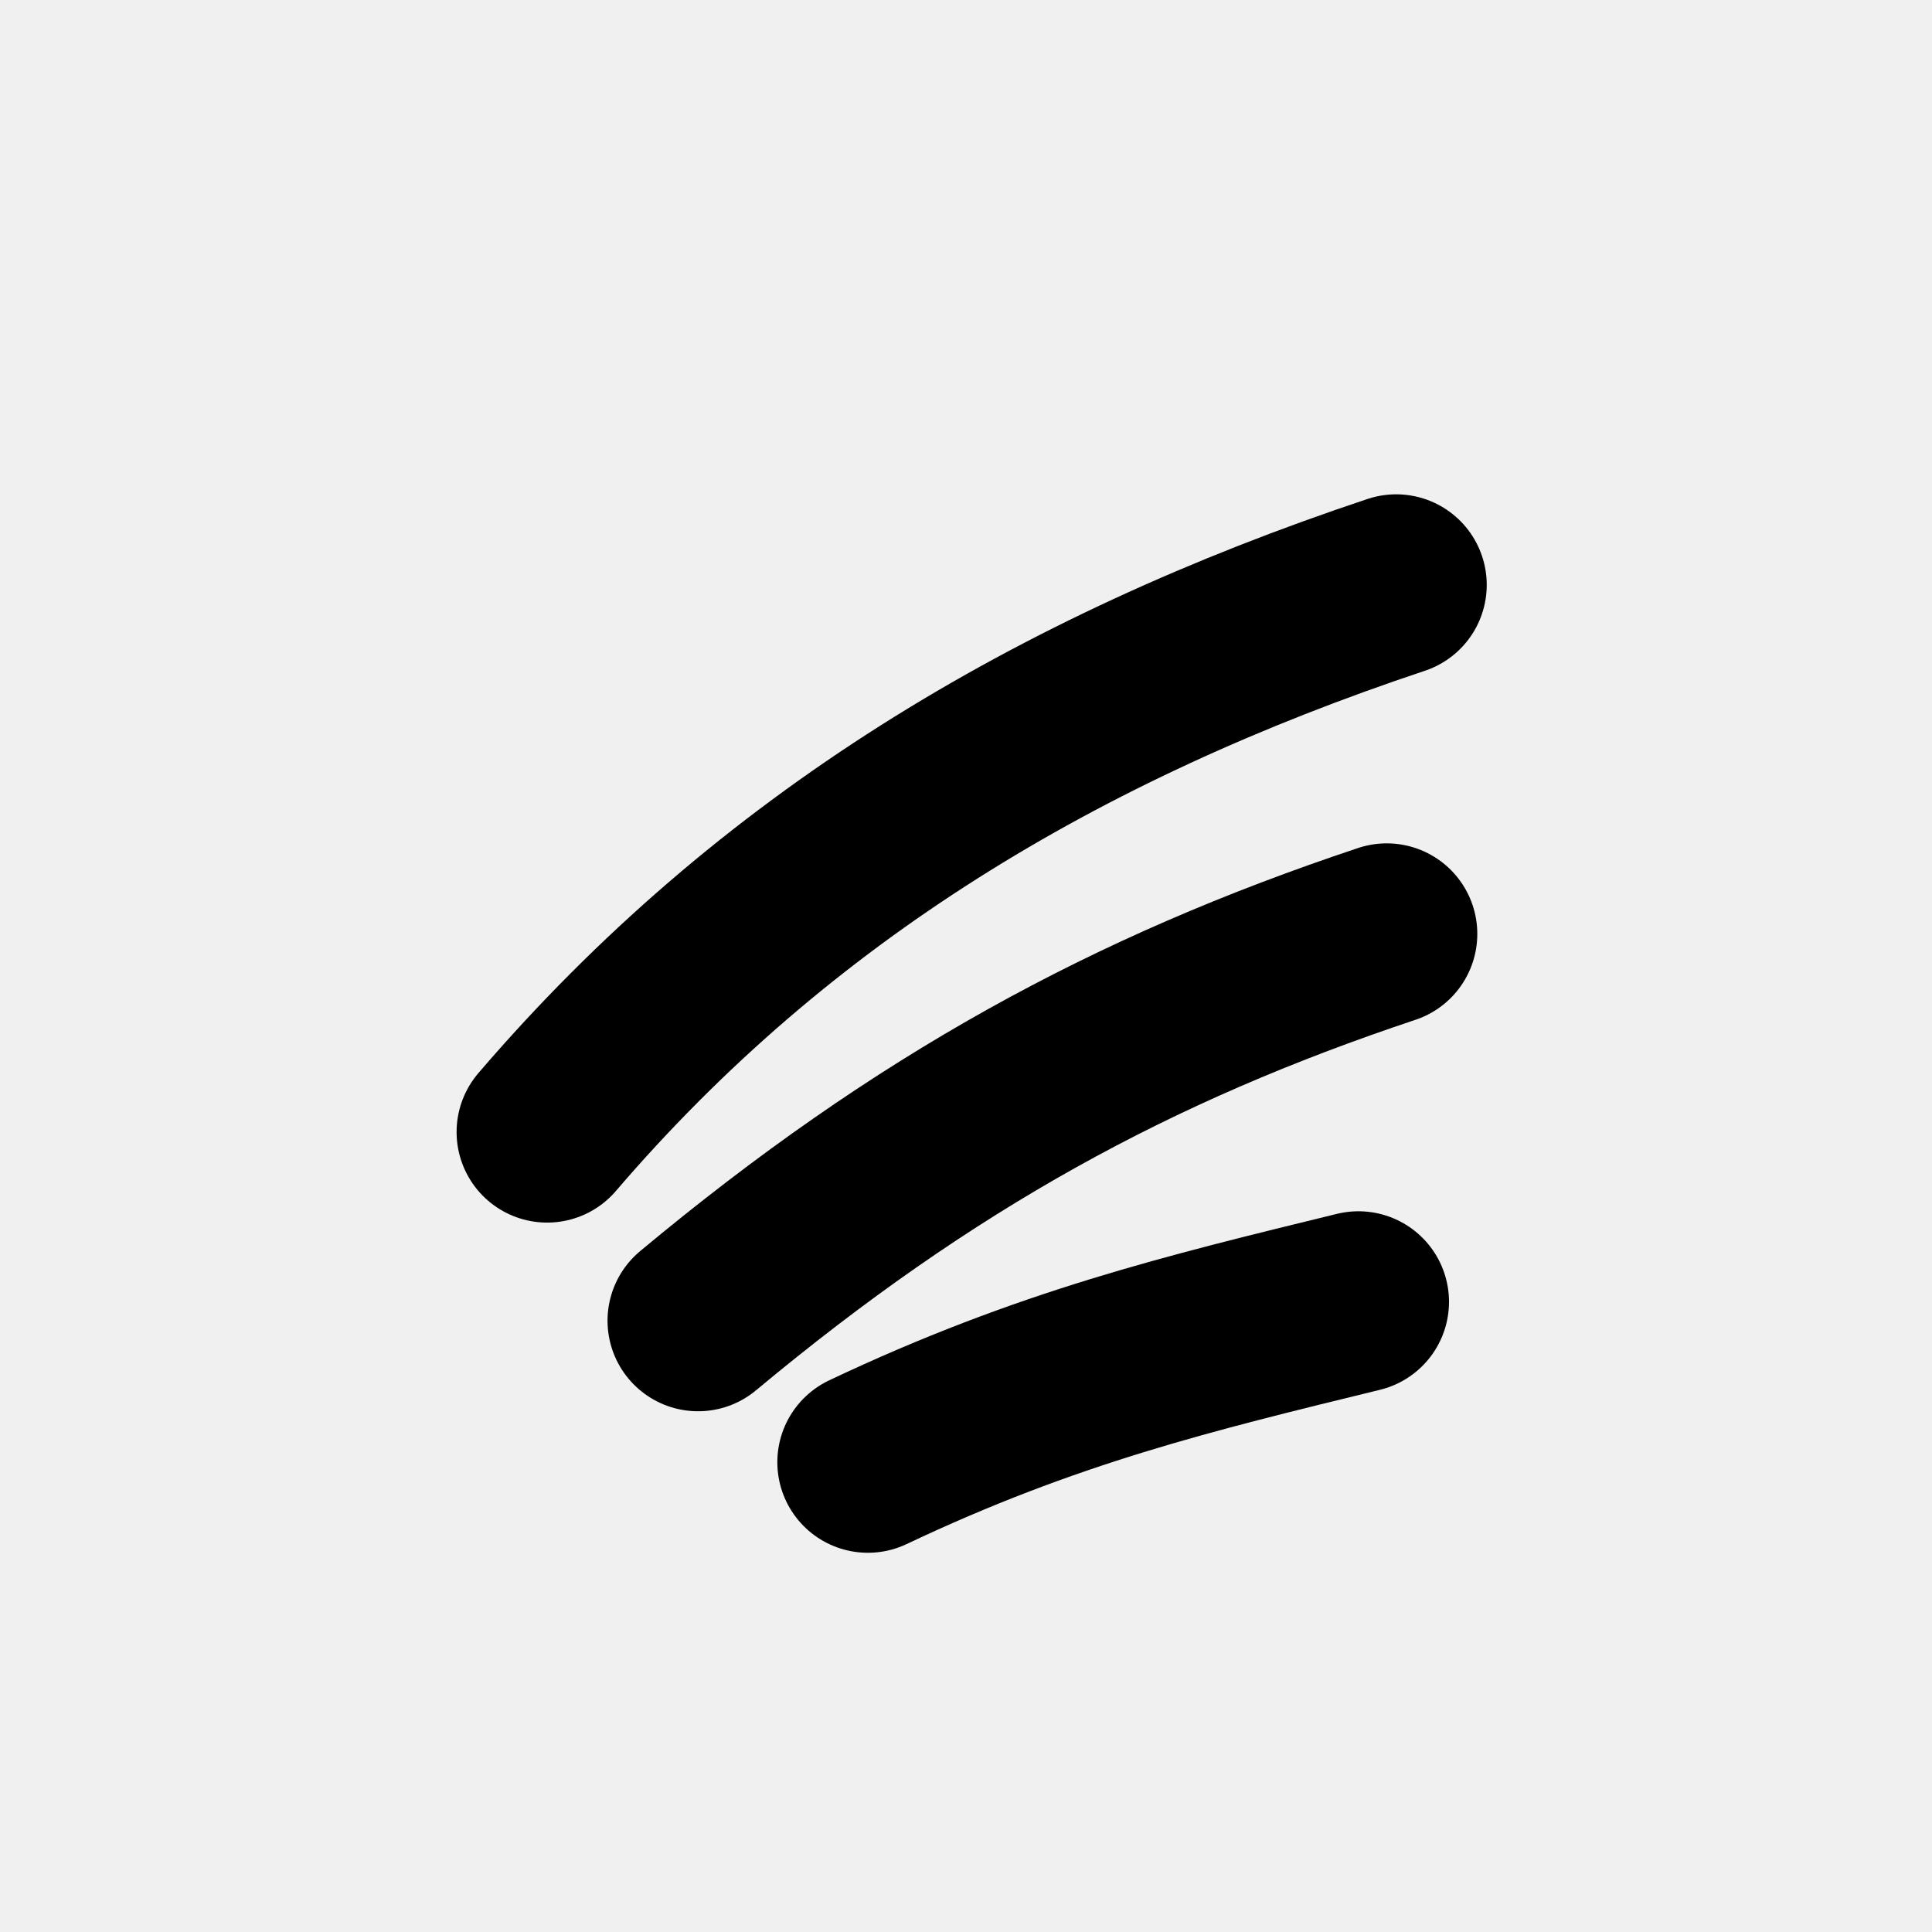
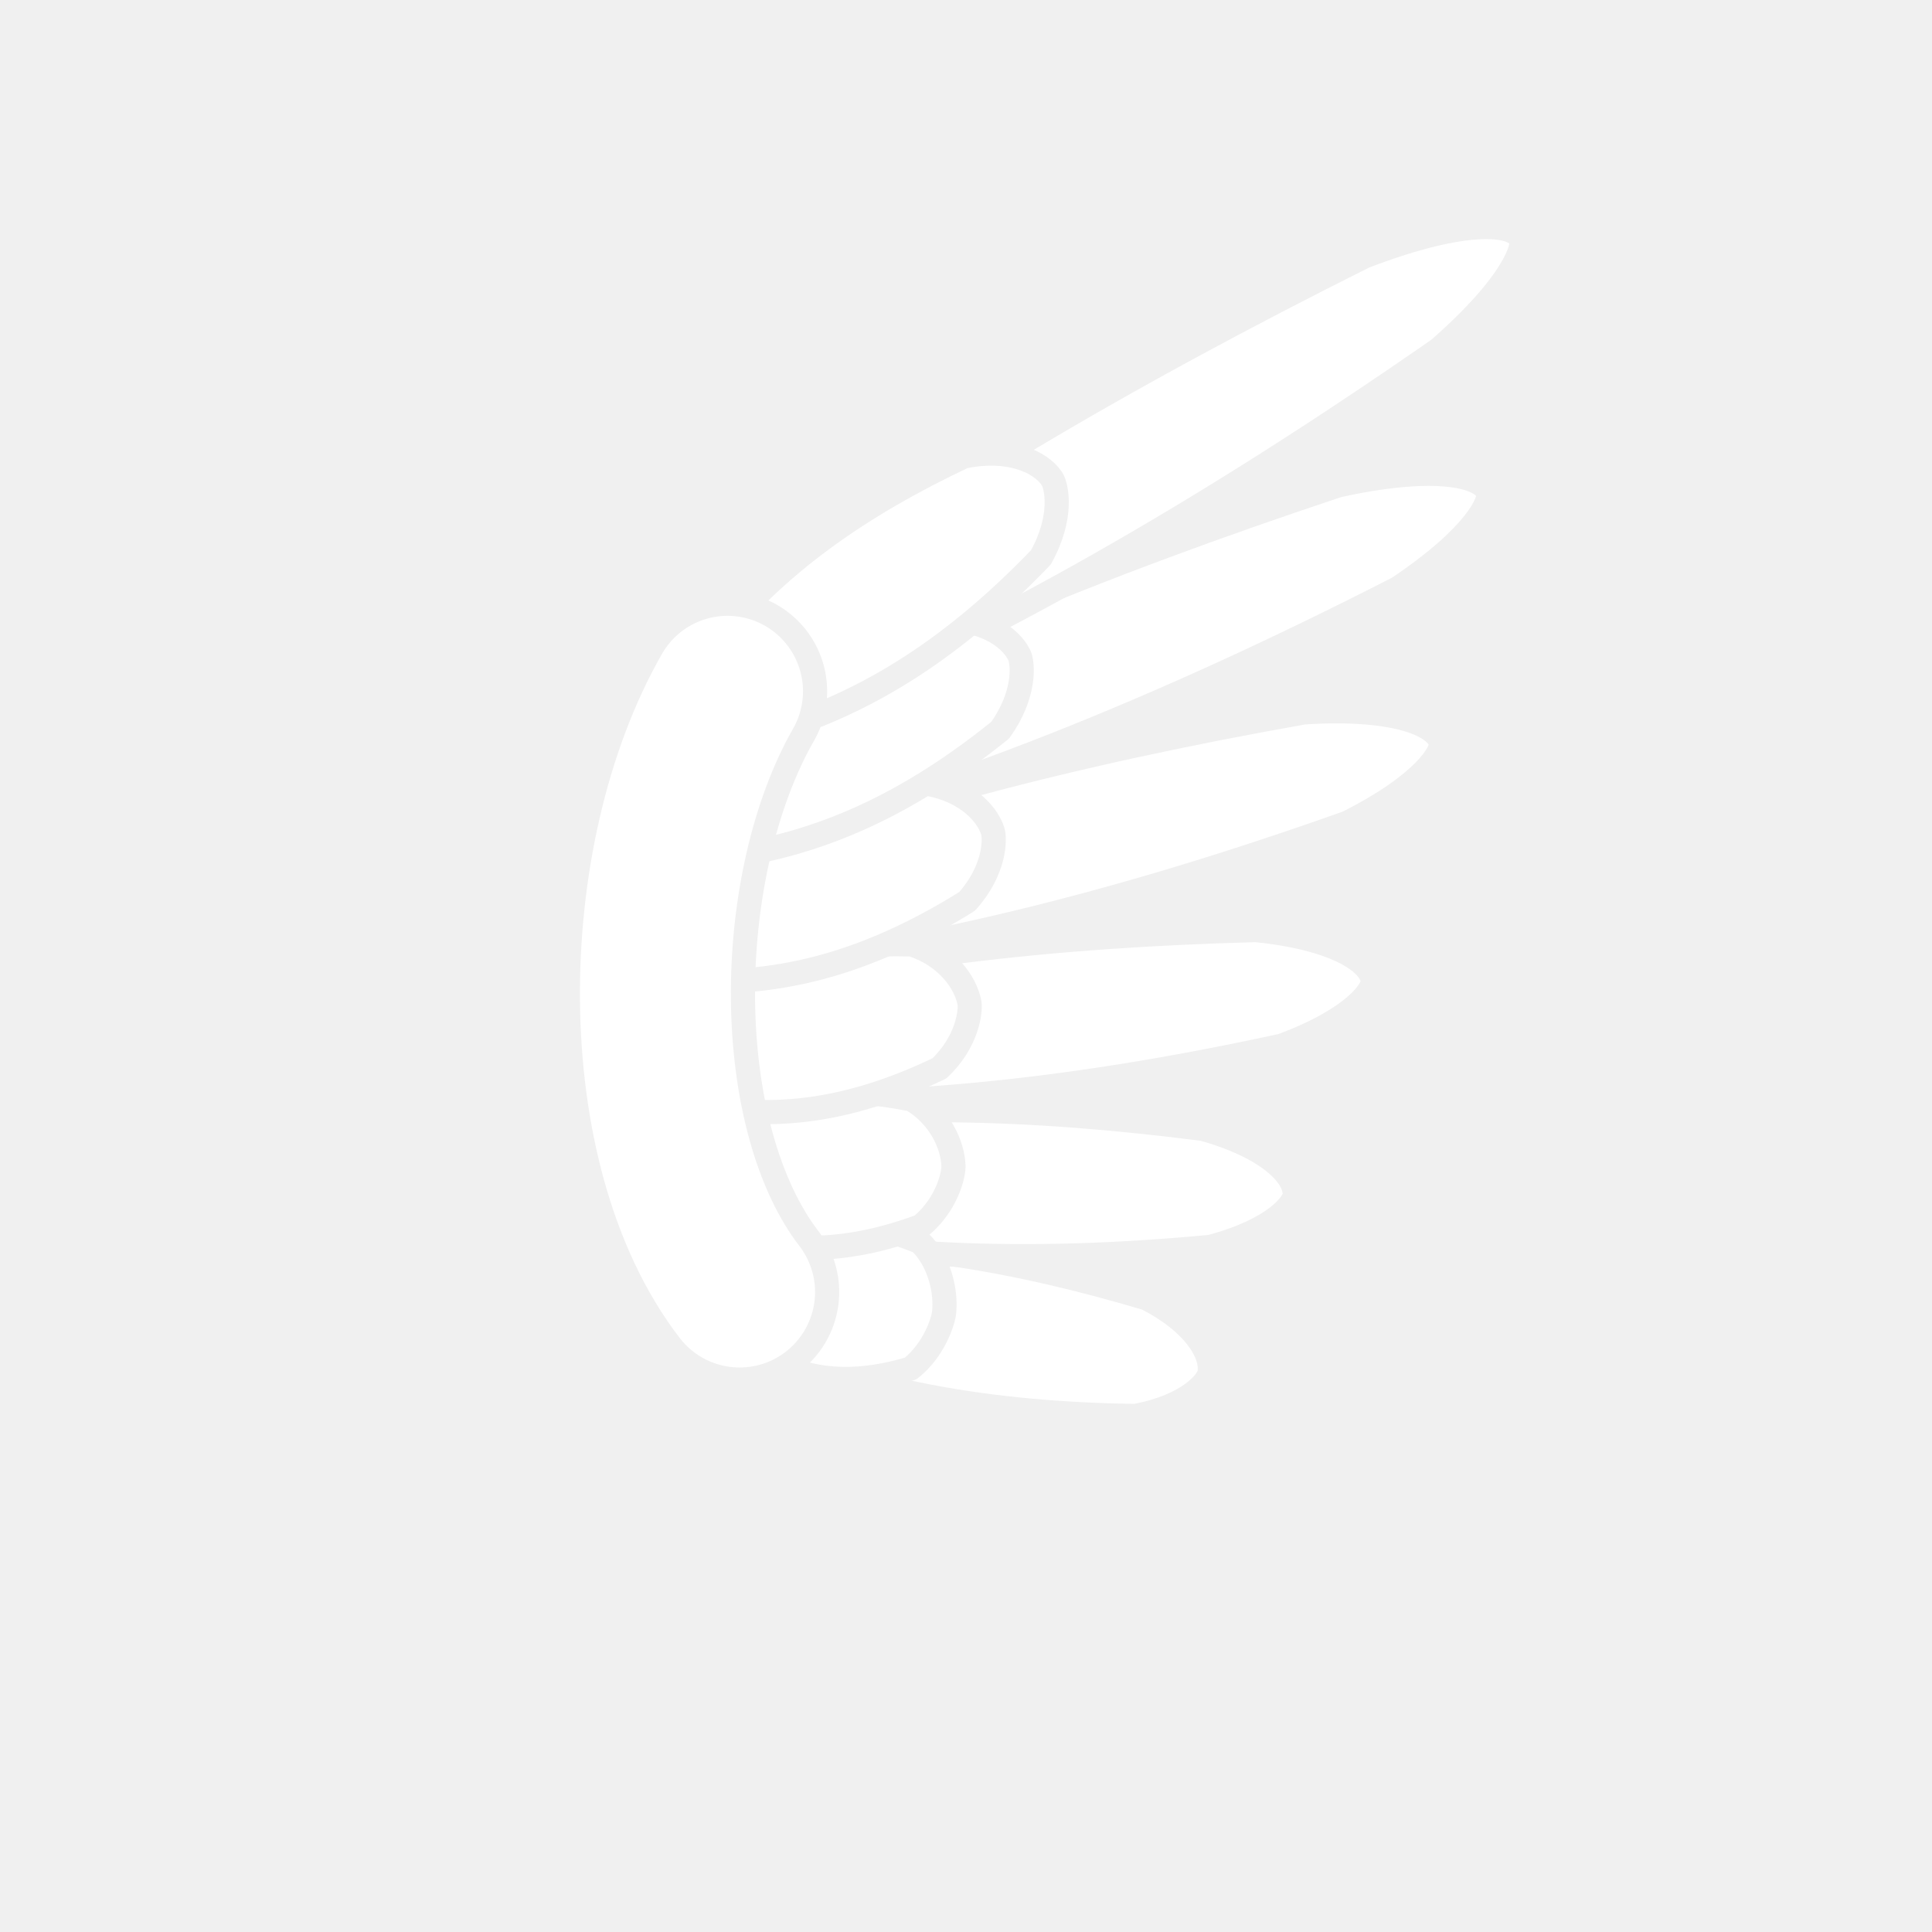
- <svg xmlns="http://www.w3.org/2000/svg" viewBox="0 0 1024 1024" fill="currentColor" color="inherit">
-   <g fill="none" stroke="currentColor" stroke-width="96" stroke-linecap="round">
-     <path d="M290 600C410 460 560 370 740 310" />
-     <path d="M370 700C490 600 600 540 735 495" />
-     <path d="M460 775C555 730 630 712 720 690" />
+ <svg xmlns="http://www.w3.org/2000/svg" viewBox="0 0 1024 1024">
+   <defs>
+     <mask id="m" maskUnits="userSpaceOnUse" x="0" y="0" width="1024" height="1024">
+       <rect width="1024" height="1024" fill="#000" />
+       <path d="M320.6 746.7 C400.9 782.0 484.9 796.8 582.2 798.1 C618.1 791.3 630.4 775.0 631.3 769.8 C633.5 757.0 621.4 736.4 589.7 720.2 C502.9 694.4 419.0 679.6 331.4 685.3 Z" fill="#fff" stroke="#000" stroke-width="16" stroke-linejoin="round" />
+       <path d="M296.9 669.2 C403.4 693.7 510.6 697.5 631.9 686.1 C675.3 674.6 687.6 656.8 687.8 651.6 C688.2 638.6 669.4 619.7 626.9 607.9 C514.2 593.5 407.0 589.8 299.1 606.8 Z" fill="#fff" stroke="#000" stroke-width="16" stroke-linejoin="round" />
+       <path d="M285.3 589.0 C413.2 596.5 539.0 583.3 679.2 552.8 C728.2 534.6 740.0 515.1 739.5 509.9 C738.1 497.0 713.3 481.3 661.9 476.2 C528.2 479.8 402.4 493.1 278.7 527.0 Z" fill="#fff" stroke="#000" stroke-width="16" stroke-linejoin="round" />
+       <path d="M287.5 508.3 C431.3 493.9 570.1 459.3 722.7 405.1 C775.1 378.7 785.8 357.2 784.6 352.2 C781.4 339.6 751.8 328.2 693.8 332.0 C544.9 358.4 406.2 392.9 272.5 447.7 Z" fill="#fff" stroke="#000" stroke-width="16" stroke-linejoin="round" />
+       <path d="M303.7 426.9 C455.5 388.0 599.6 329.8 756.2 249.7 C808.9 214.4 817.8 191.2 815.9 186.3 C811.0 174.3 778.0 168.0 716.5 181.6 C560.6 233.4 416.6 291.6 280.3 369.1 Z" fill="#fff" stroke="#000" stroke-width="16" stroke-linejoin="round" />
+       <path d="M333.6 345.0 C486.9 280.5 629.8 198.0 783.1 91.5 C833.7 47.3 840.2 22.5 837.6 18.0 C831.1 6.7 796.0 6.0 733.7 30.0 C577.8 108.0 434.9 190.5 302.4 291.0 Z" fill="#fff" stroke="#000" stroke-width="16" stroke-linejoin="round" />
+       <path d="M322.5 749.4 C355.8 775.4 391.4 779.2 433.3 766.7 C449.0 754.3 454.9 735.2 455.5 729.6 C457.0 715.7 452.5 695.5 439.5 682.9 C403.1 667.8 367.5 664.0 329.5 682.6 Z" fill="#fff" stroke="#000" stroke-width="16" stroke-linejoin="round" />
+       <path d="M299.2 671.6 C345.0 692.4 390.0 690.8 440.2 672.3 C457.7 657.6 461.9 637.9 461.7 632.3 C461.2 618.3 452.3 599.0 433.9 588.4 C386.1 578.9 341.1 580.5 296.8 604.4 Z" fill="#fff" stroke="#000" stroke-width="16" stroke-linejoin="round" />
+       <path d="M287.8 591.1 C344.0 603.9 396.4 594.7 452.4 567.8 C470.9 550.3 473.2 530.0 472.3 524.5 C469.8 510.7 456.9 493.0 434.0 485.7 C376.9 484.4 324.6 493.6 276.2 524.9 Z" fill="#fff" stroke="#000" stroke-width="16" stroke-linejoin="round" />
+       <path d="M290.4 510.0 C354.4 512.7 411.5 494.1 470.7 457.2 C489.3 436.5 489.4 415.8 487.7 410.5 C483.4 397.2 466.9 381.9 440.6 378.7 C376.9 387.6 319.8 406.2 269.6 446.0 Z" fill="#fff" stroke="#000" stroke-width="16" stroke-linejoin="round" />
+       <path d="M306.7 428.2 C375.2 419.7 433.9 391.1 492.6 343.8 C509.9 319.7 507.7 299.0 505.3 294.0 C499.1 281.4 479.9 269.0 451.5 270.4 C384.8 290.5 326.1 319.1 277.3 367.8 Z" fill="#fff" stroke="#000" stroke-width="16" stroke-linejoin="round" />
+       <path d="M336.8 345.9 C406.8 325.7 464.2 286.9 519.6 229.3 C534.7 202.2 530.0 181.7 526.9 177.1 C519.1 165.5 497.7 156.3 468.4 162.5 C401.6 194.1 344.1 232.8 299.2 290.1 Z" fill="#fff" stroke="#000" stroke-width="16" stroke-linejoin="round" />
+       <path d="M312 318 C248 430 246 620 320 716" fill="none" stroke="#000" stroke-width="132" stroke-linecap="round" stroke-linejoin="round" />
+       <path d="M312 318 C248 430 246 620 320 716" fill="none" stroke="#fff" stroke-width="100" stroke-linecap="round" stroke-linejoin="round" />
+     </mask>
+   </defs>
+   <g transform="translate(512 512) scale(.8) translate(-470 -500)">
+     <rect width="1024" height="1024" fill="#fff" mask="url(#m)" />
  </g>
</svg>
